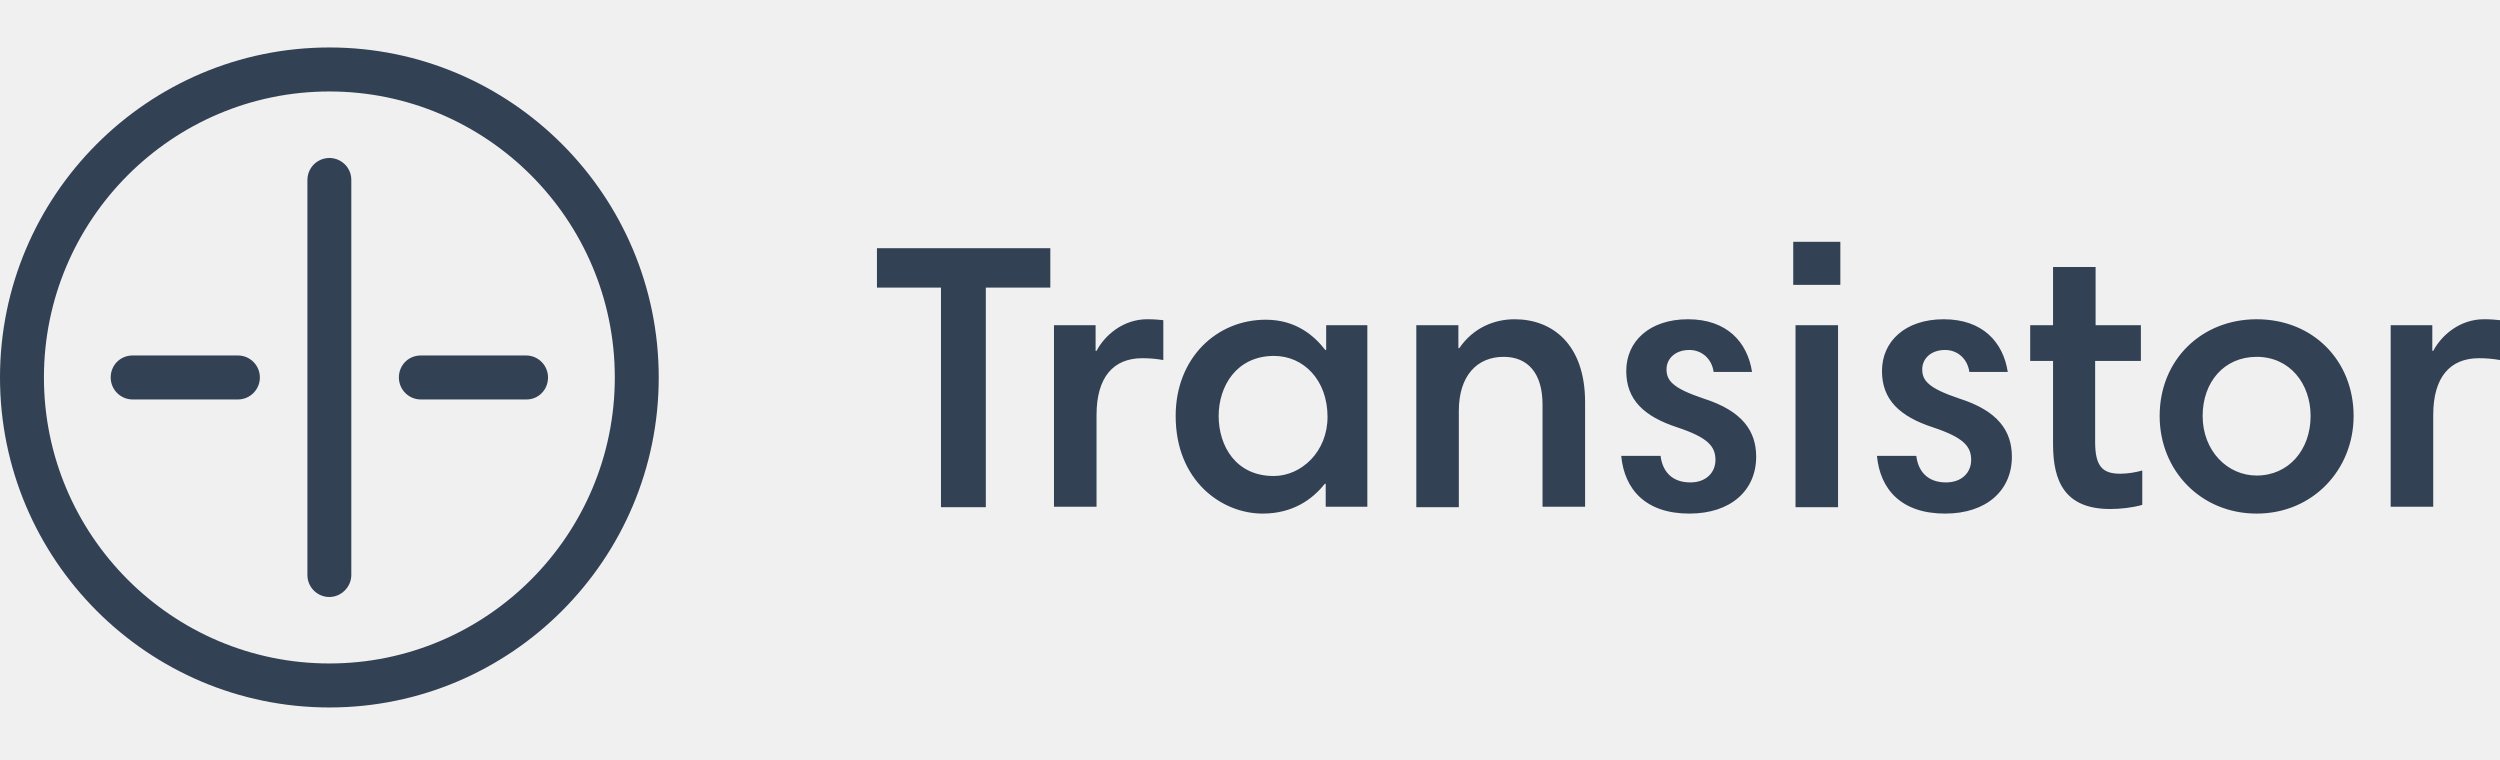
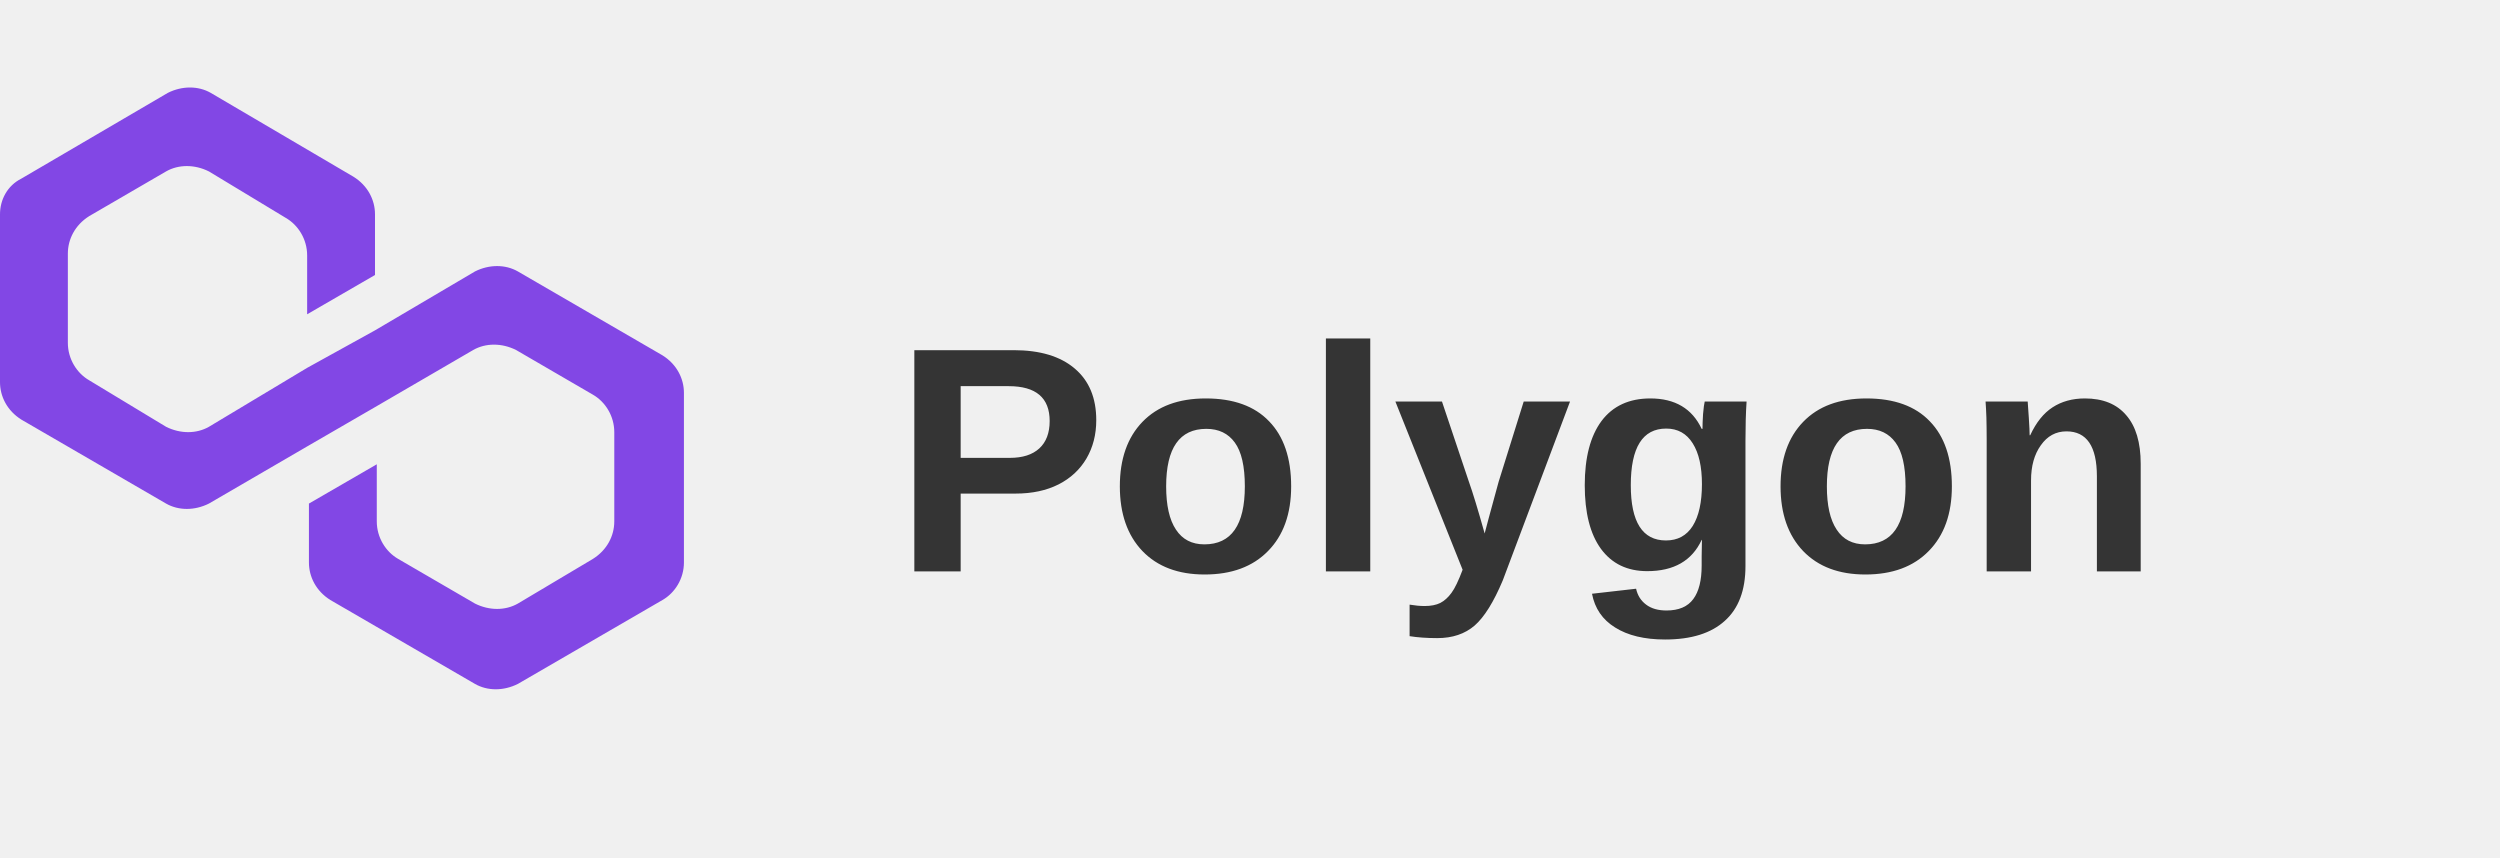
- <svg xmlns="http://www.w3.org/2000/svg" width="158" height="48" fill="none">
-   <g clip-path="url(#a)" fill="#334155">
-     <path d="M55.423 18.178v-2.491H66.38v2.491h-4.076v13.875H59.47V18.178h-4.047Zm18.098 4.577a7.526 7.526 0 0 0-1.33-.116c-1.82 0-2.89 1.188-2.89 3.592v5.793h-2.69v-11.47h2.631v1.622h.058c.52-.985 1.677-2 3.21-2 .433 0 .722.03 1.011.059v2.52Zm12.866 9.269h-2.602v-1.448h-.058c-.78.985-2.024 1.883-3.932 1.883-2.573 0-5.493-2.057-5.493-6.17 0-3.65 2.573-6.083 5.695-6.083 1.908 0 3.065 1.013 3.76 1.911h.057v-1.564h2.602v11.471h-.03.001Zm-5.898-1.94c1.763 0 3.411-1.536 3.411-3.738 0-2.317-1.503-3.852-3.382-3.852-2.37 0-3.499 1.912-3.499 3.795 0 1.911 1.1 3.794 3.47 3.794v.001Zm9.021-9.531h2.66v1.449h.057c.896-1.304 2.226-1.825 3.498-1.825 2.371 0 4.453 1.564 4.453 5.243v6.604h-2.69v-6.46c0-1.97-.924-3.012-2.457-3.012-1.677 0-2.833 1.188-2.833 3.418v6.083H89.51v-11.5h.001Zm18.792 2.955c-.116-.84-.752-1.39-1.533-1.39-.925 0-1.445.579-1.445 1.216 0 .695.347 1.188 2.341 1.854 2.458.782 3.325 2.057 3.325 3.679 0 2.114-1.59 3.592-4.221 3.592-2.746 0-4.105-1.507-4.308-3.65h2.487c.115.956.694 1.68 1.879 1.68 1.012 0 1.59-.637 1.59-1.42 0-.868-.491-1.419-2.399-2.056-2.14-.695-3.239-1.767-3.239-3.563 0-1.883 1.475-3.273 3.903-3.273 2.458 0 3.759 1.448 4.048 3.33h-2.428v.001Zm5.03-8.227h2.978v2.723h-2.978v-2.723Zm.145 5.272h2.688v11.5h-2.688v-11.5Zm10.986 2.955c-.116-.84-.752-1.39-1.533-1.39-.925 0-1.445.579-1.445 1.216 0 .695.347 1.188 2.342 1.854 2.457.782 3.324 2.057 3.324 3.679 0 2.114-1.59 3.592-4.221 3.592-2.746 0-4.105-1.507-4.307-3.65h2.486c.116.956.694 1.68 1.879 1.68 1.012 0 1.59-.637 1.59-1.42 0-.868-.491-1.419-2.399-2.056-2.14-.695-3.238-1.767-3.238-3.563 0-1.883 1.474-3.273 3.903-3.273 2.457 0 3.758 1.448 4.047 3.33h-2.428v.001Zm3.845-2.955h1.445v-3.678h2.689v3.678h2.862v2.26h-2.891v5.127c0 1.564.492 1.999 1.59 1.999.463 0 .983-.087 1.388-.203v2.172c-.607.174-1.359.261-2.024.261-2.862 0-3.614-1.738-3.614-4.084v-5.272h-1.445v-2.26Zm14.311-.376c3.585 0 6.129 2.636 6.129 6.112 0 3.389-2.573 6.17-6.129 6.17-3.498 0-6.129-2.694-6.129-6.17 0-3.563 2.66-6.112 6.129-6.112Zm0 9.877c2.024 0 3.411-1.622 3.411-3.765 0-2.028-1.301-3.737-3.411-3.737-2.053 0-3.412 1.593-3.412 3.737 0 2.201 1.562 3.765 3.412 3.765Zm14.052-7.415c-1.822 0-2.891 1.188-2.891 3.592v5.793h-2.689v-11.47h2.631v1.622h.058c.52-.985 1.676-2 3.209-2 .433 0 .722.03 1.012.059v2.52a7.525 7.525 0 0 0-1.33-.116ZM20.816 37.731a1.39 1.39 0 0 1-1.388-1.39V11.37a1.389 1.389 0 0 1 2.369-.982c.26.26.406.614.406.982v24.97c0 .753-.636 1.39-1.387 1.39v.001Zm-5.783-12.484h-6.65a1.39 1.39 0 0 1-1.387-1.39c0-.783.607-1.391 1.388-1.391h6.65a1.39 1.39 0 1 1 0 2.78v.001Zm18.243 0h-6.678a1.39 1.39 0 0 1-1.388-1.39c0-.783.607-1.391 1.388-1.391h6.65a1.39 1.39 0 0 1 1.387 1.39c0 .782-.607 1.39-1.359 1.39v.001Z" />
-     <path d="M20.816 44.712C9.338 44.712 0 35.356 0 23.856 0 12.356 9.338 3 20.816 3s20.816 9.356 20.816 20.856c0 11.5-9.338 20.856-20.816 20.856Zm0-38.931c-9.945 0-18.04 8.11-18.04 18.075s8.095 18.075 18.04 18.075c9.946 0 18.04-8.11 18.04-18.075S30.763 5.781 20.817 5.781h-.001Z" />
+ <svg xmlns="http://www.w3.org/2000/svg" width="140" height="48" viewBox="0 0 140 48">
+   <style type="text/css">
+ 	.st0{fill:#8247E5;}
+ </style>
+   <g transform="scale(1) translate(0, 5)">
+     <path class="st0" d="M29,10.2c-0.7-0.4-1.6-0.4-2.4,0L21,13.5l-3.8,2.1l-5.5,3.3c-0.7,0.4-1.6,0.4-2.4,0L5,16.3   c-0.7-0.4-1.2-1.2-1.2-2.1v-5c0-0.8,0.4-1.6,1.2-2.1l4.3-2.5c0.7-0.4,1.6-0.4,2.4,0L16,7.2c0.7,0.4,1.2,1.2,1.2,2.1v3.3l3.8-2.2V7   c0-0.8-0.4-1.6-1.2-2.1l-8-4.7c-0.7-0.4-1.6-0.4-2.4,0L1.2,5C0.4,5.4,0,6.2,0,7v9.4c0,0.8,0.4,1.6,1.2,2.1l8.1,4.7   c0.7,0.4,1.6,0.4,2.4,0l5.5-3.2l3.8-2.2l5.5-3.2c0.7-0.4,1.6-0.4,2.4,0l4.3,2.5c0.7,0.4,1.2,1.2,1.2,2.1v5c0,0.8-0.4,1.6-1.2,2.1   L29,28.8c-0.7,0.4-1.6,0.4-2.4,0l-4.3-2.5c-0.7-0.4-1.2-1.2-1.2-2.1V21l-3.8,2.2v3.3c0,0.8,0.4,1.6,1.2,2.1l8.1,4.7   c0.7,0.4,1.6,0.4,2.4,0l8.1-4.7c0.7-0.4,1.2-1.2,1.2-2.1V17c0-0.8-0.4-1.6-1.2-2.1L29,10.2z" />
  </g>
-   <defs>
-     <clipPath id="a">
-       <path fill="#fff" d="M0 0h158v48H0z" />
-     </clipPath>
-   </defs>
+   <text x="50" y="32" font-family="Arial, sans-serif" font-size="18" fill="#343434" font-weight="bold">
+     Polygon
+   </text>
</svg>
